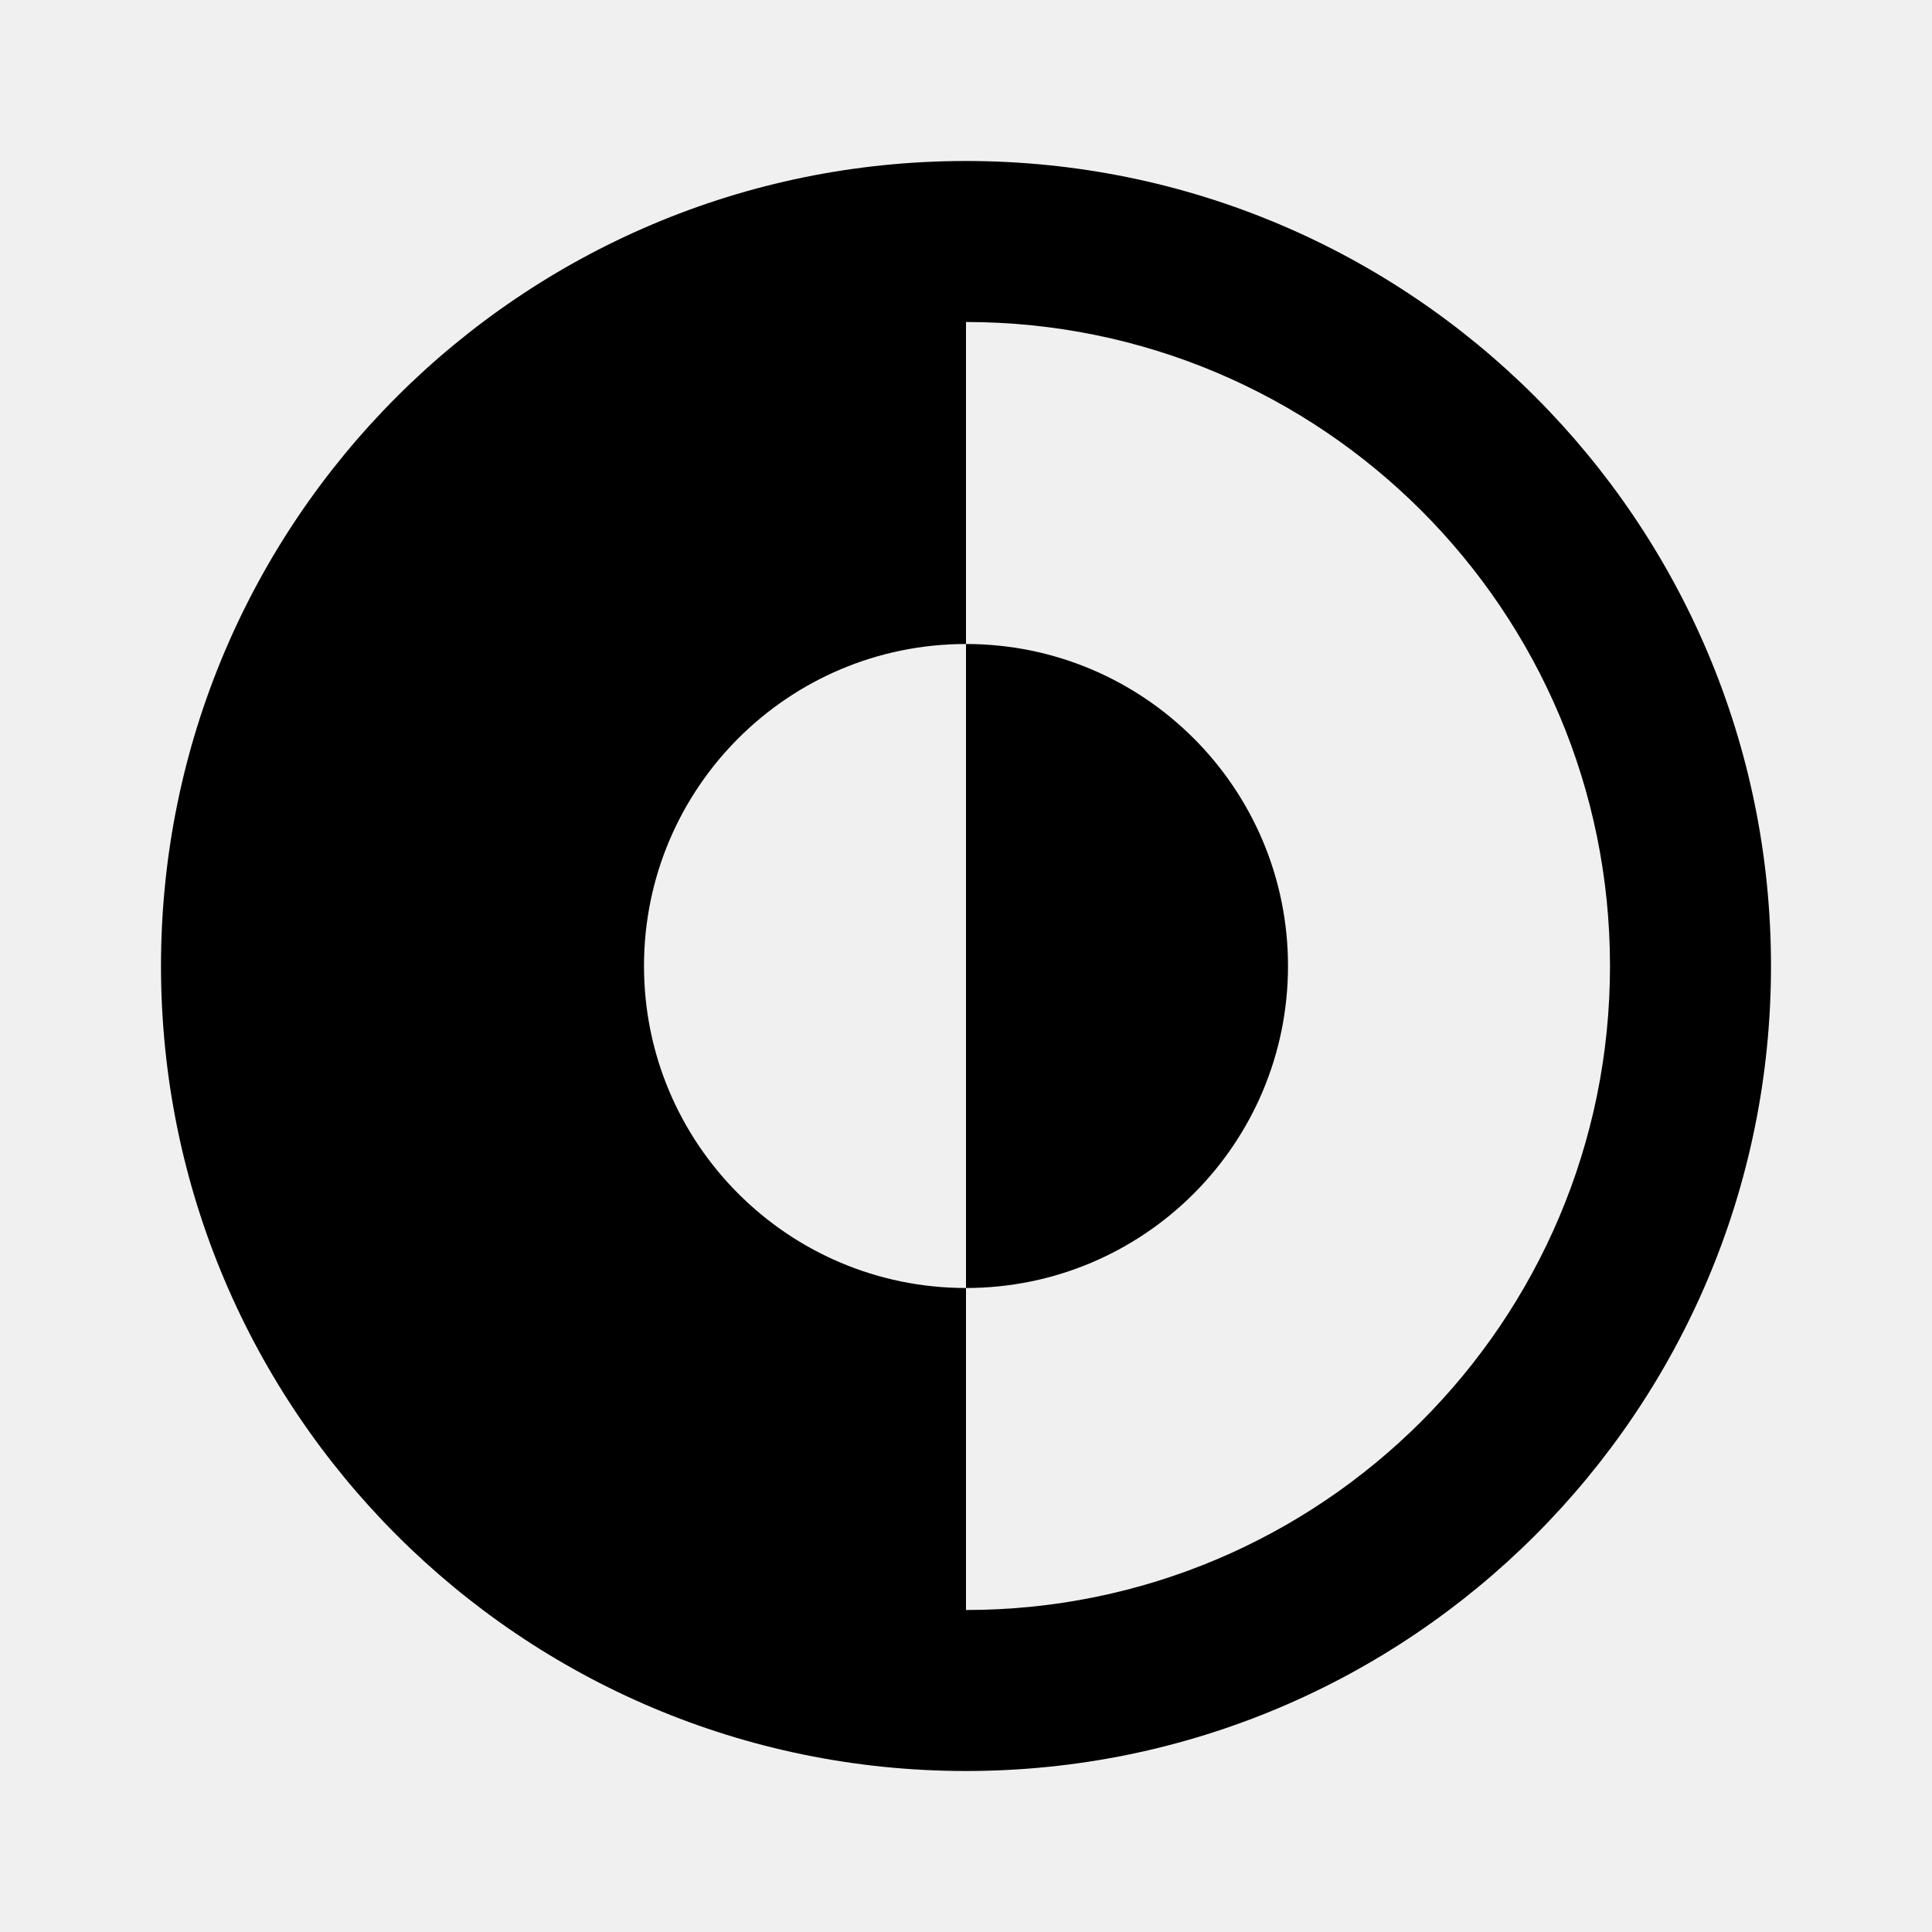
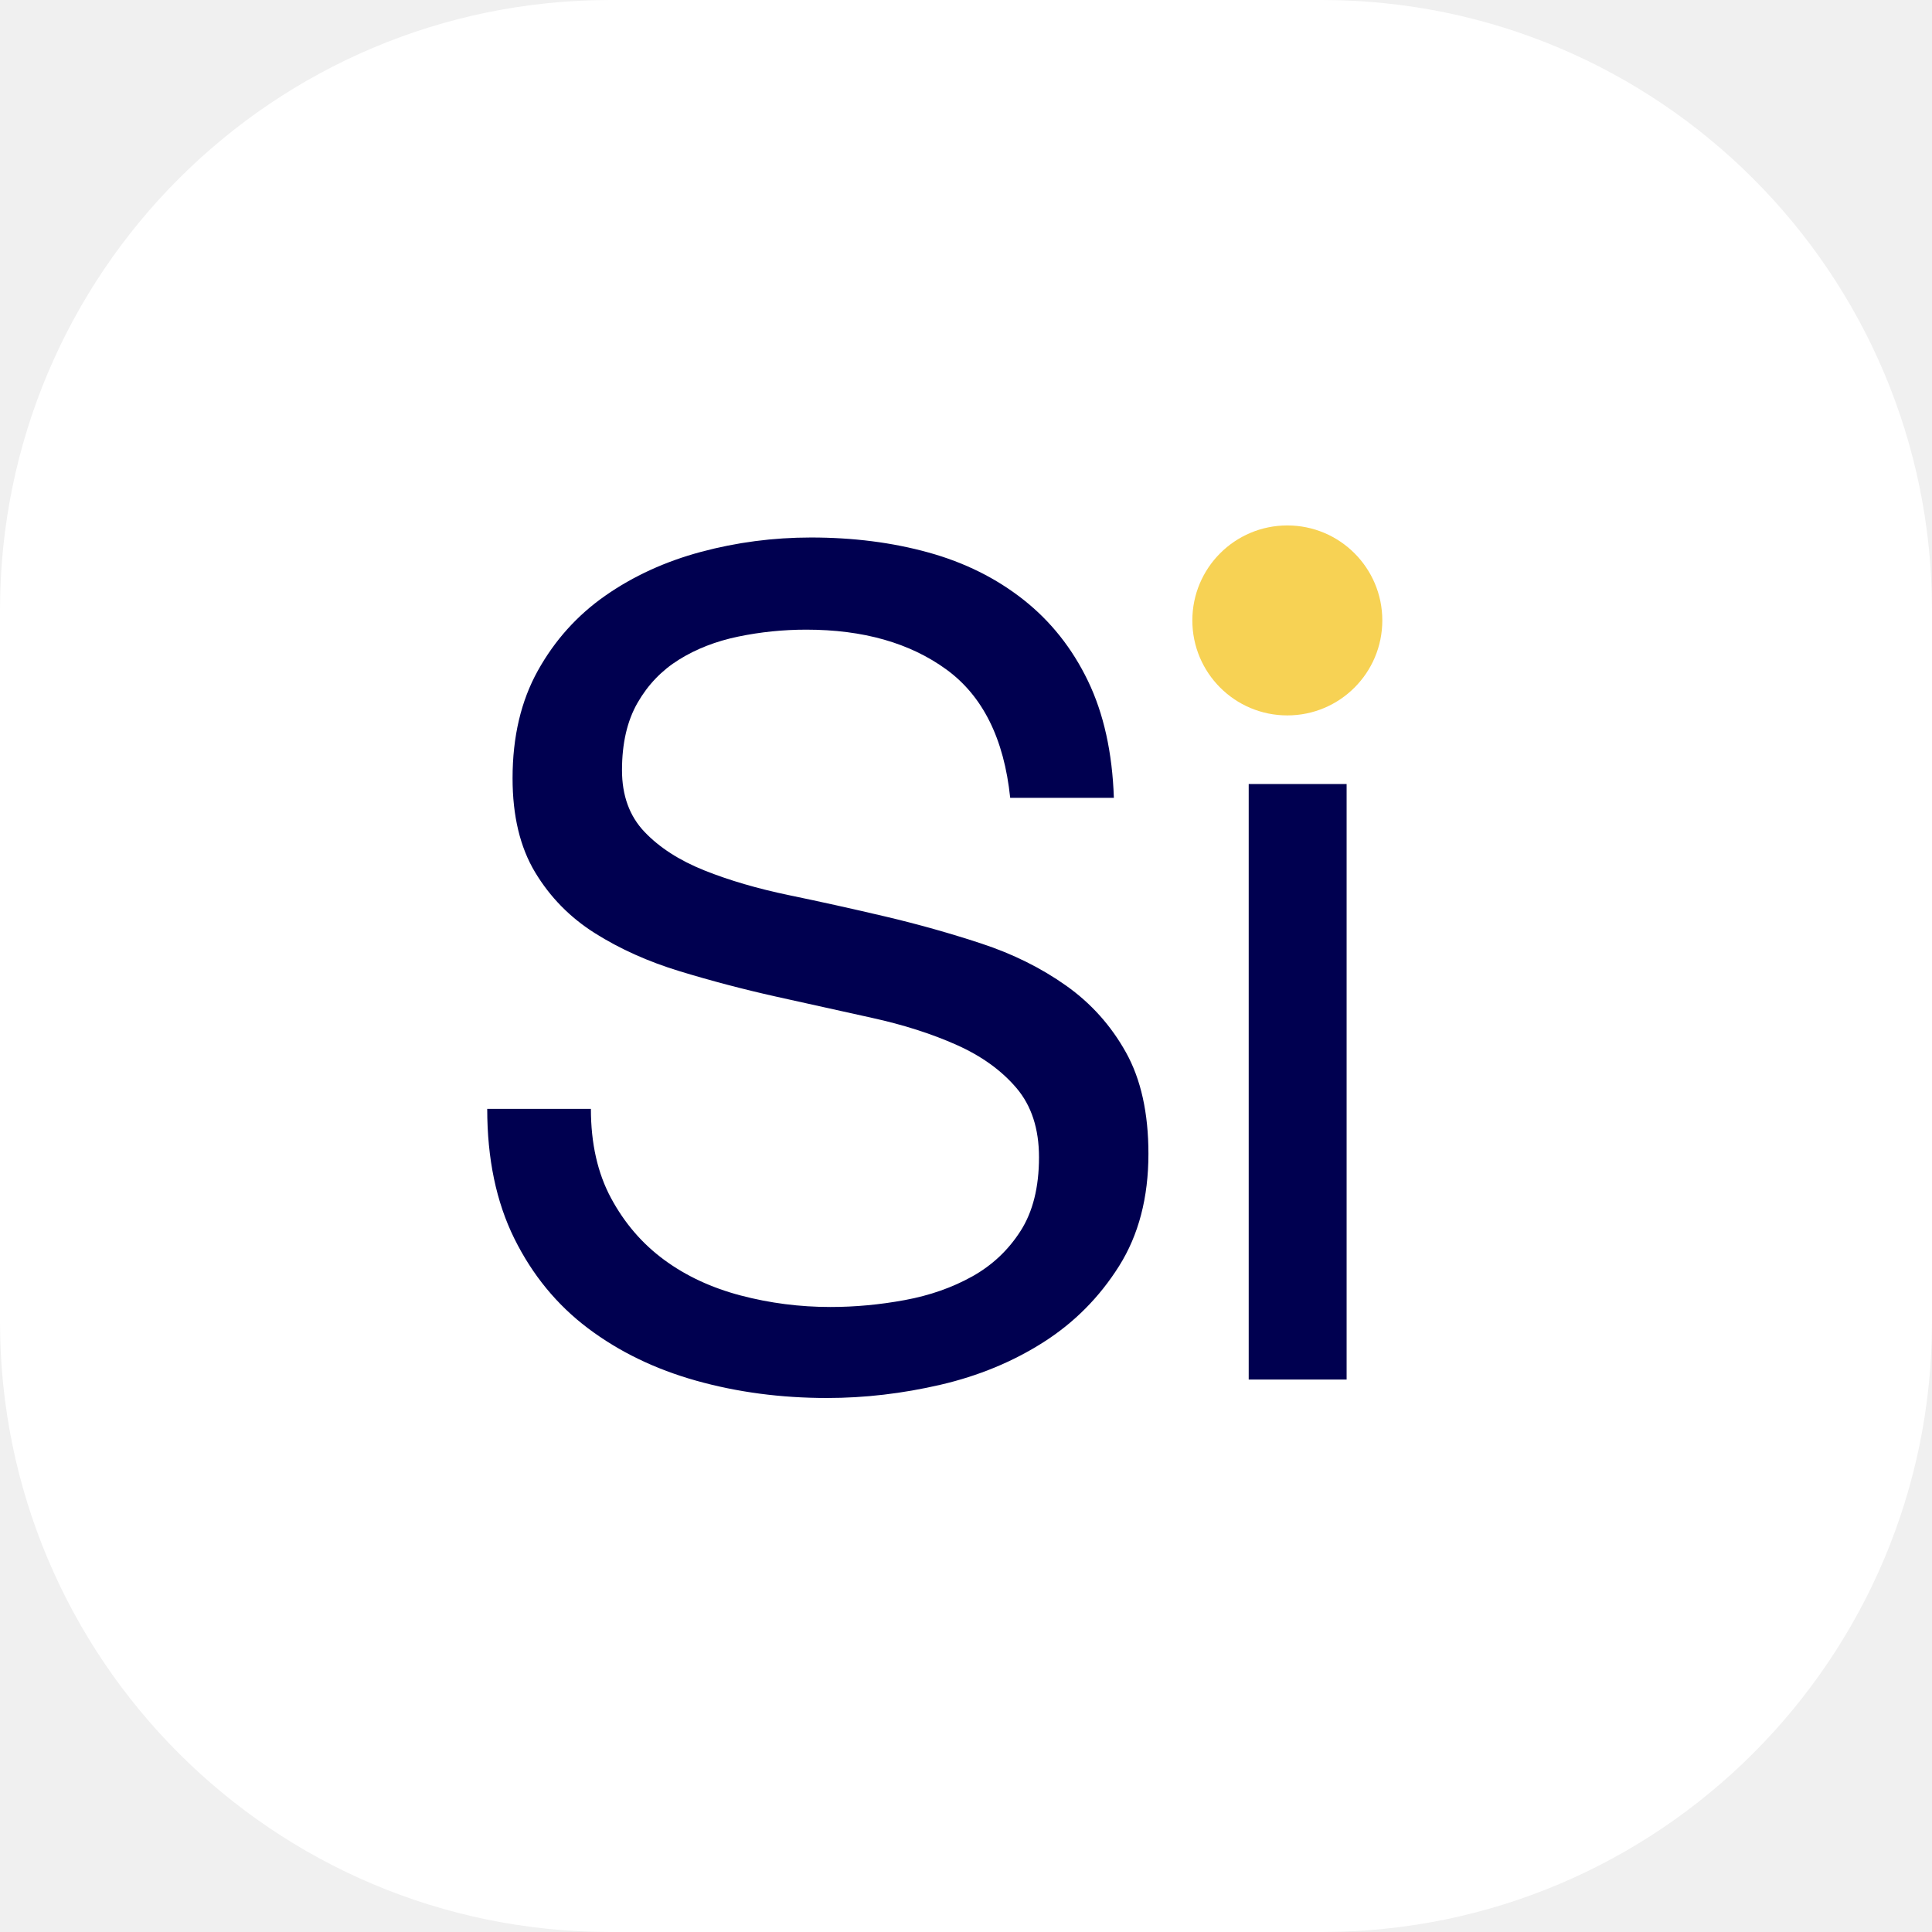
- <svg xmlns="http://www.w3.org/2000/svg" width="800px" height="800px" viewBox="0 0 24 24" fill="none">
-   <path d="M12 16C14.209 16 16 14.209 16 12C16 9.791 14.209 8 12 8V16Z" fill="#000000" />
-   <path fill-rule="evenodd" clip-rule="evenodd" d="M12 2C6.477 2 2 6.477 2 12C2 17.523 6.477 22 12 22C17.523 22 22 17.523 22 12C22 6.477 17.523 2 12 2ZM12 4V8C9.791 8 8 9.791 8 12C8 14.209 9.791 16 12 16V20C16.418 20 20 16.418 20 12C20 7.582 16.418 4 12 4Z" fill="#000000" />
+ <svg xmlns="http://www.w3.org/2000/svg" width="478" height="478" viewBox="0 0 478 478" fill="none">
+   <g>
+     <rect width="478" height="478" />
+     <g id="Group">
+       <g fill="#FFFFFF">
+         <path id="Rectangle" d="M327 0C410.406 0 478 67.594 478 151L478 327C478 410.406 410.406 478 327 478L151 478C67.594 478 0 410.406 0 327L0 151C0 67.594 67.594 0 151 0L327 0Z" />
+         <path d="M478 151C478 67.594 410.406 0 327 0L151 0C67.594 0 0 67.594 0 151L0 327C0 410.406 67.594 478 151 478L327 478C410.406 478 478 410.406 478 327L478 151Z" fill="#FFFFFF" fill-opacity="0" fill-rule="evenodd" />
+       </g>
+       <g fill="#F7D254" fill-rule="evenodd" fill-opacity="0" transform="translate(50.708 83.437)">
+         <path id="Oval" d="M8.274 101.753C39.985 14.628 153.621 -23.996 262.088 15.482C370.554 54.961 432.777 157.593 401.066 244.717C369.355 331.842 255.719 370.467 147.253 330.988C38.786 291.509 -23.436 188.877 8.274 101.753Z" />
+         <path d="M262.088 15.482C153.621 -23.996 39.985 14.628 8.274 101.753C-23.436 188.877 38.786 291.509 147.253 330.988C255.719 370.467 369.355 331.842 401.066 244.717C432.777 157.593 370.554 54.961 262.088 15.482ZM14.239 167.017Q9.908 135.274 20.49 106.199Q31.073 77.124 54.795 55.592Q78.008 34.522 110.581 23.45Q143.539 12.248 180.849 13.052Q219.703 13.89 257.641 27.698Q295.579 41.507 325.882 65.84Q354.98 89.206 373.027 118.972Q390.863 148.391 395.101 179.453Q399.432 211.196 388.85 240.271Q378.268 269.346 354.545 290.879Q331.333 311.949 298.759 323.02Q265.802 334.223 228.491 333.418Q189.637 332.58 151.699 318.772Q113.761 304.964 83.459 280.63Q54.36 257.264 36.314 227.498Q18.478 198.079 14.239 167.017Z" fill="#F7D254" fill-rule="evenodd" />
+       </g>
+       <g fill="#FFFFFF" fill-opacity="0">
+         <path id="Rectangle" d="M327 0C410.406 0 478 67.594 478 151L478 327C478 410.406 410.406 478 327 478L151 478C67.594 478 0 410.406 0 327L0 151C0 67.594 67.594 0 151 0L327 0Z" />
+         <path d="M478 151C478 67.594 410.406 0 327 0L151 0C67.594 0 0 67.594 0 151L0 327C0 410.406 67.594 478 151 478L327 478C410.406 478 478 410.406 478 327L478 151ZM151 33L327 33Q351.034 33 372.927 42.259Q394.097 51.211 410.443 67.557Q426.789 83.903 435.741 105.073Q445 126.966 445 151L445 327Q445 351.034 435.741 372.927Q426.789 394.097 410.443 410.443Q394.097 426.789 372.927 435.741Q351.034 445 327 445L151 445Q126.966 445 105.073 435.741Q83.903 426.789 67.557 410.443Q51.211 394.097 42.258 372.927Q33 351.034 33 327L33 151Q33 126.966 42.259 105.073Q51.211 83.903 67.557 67.557Q83.903 51.211 105.073 42.258Q126.966 33 151 33Z" fill="#000050" fill-rule="evenodd" />
+       </g>
+       <path d="M139.935 127.395Q137.655 105.45 124.118 95.618Q110.58 85.785 89.49 85.785Q80.94 85.785 72.675 87.495Q64.41 89.205 57.998 93.195Q51.585 97.185 47.737 103.882Q43.89 110.58 43.89 120.555Q43.89 129.96 49.447 135.803Q55.005 141.645 64.267 145.35Q73.53 149.055 85.215 151.478Q96.9 153.9 109.013 156.75Q121.125 159.6 132.81 163.448Q144.495 167.295 153.757 173.85Q163.02 180.405 168.578 190.38Q174.135 200.355 174.135 215.46Q174.135 231.705 166.868 243.247Q159.6 254.79 148.2 262.057C140.6 266.902 132.098 270.418 122.693 272.603Q108.585 275.88 94.62 275.88Q77.52 275.88 62.273 271.605Q47.025 267.33 35.483 258.638Q23.94 249.945 17.242 236.408Q10.545 222.87 10.545 204.345L36.195 204.345Q36.195 217.17 41.182 226.432Q46.17 235.695 54.292 241.68Q62.415 247.665 73.245 250.515Q84.075 253.365 95.475 253.365Q104.595 253.365 113.858 251.655Q123.12 249.945 130.53 245.813Q137.94 241.68 142.5 234.555Q147.06 227.43 147.06 216.315Q147.06 205.77 141.503 199.215Q135.945 192.66 126.683 188.527Q117.42 184.395 105.735 181.83Q94.05 179.265 81.938 176.557Q69.825 173.85 58.14 170.288Q46.455 166.725 37.193 160.883Q27.93 155.04 22.372 145.777Q16.815 136.515 16.815 122.55Q16.815 107.16 23.085 95.903Q29.355 84.645 39.758 77.377Q50.16 70.111 63.413 66.547Q76.665 62.989 90.63 62.985Q106.305 62.981 119.7 66.69Q133.095 70.394 143.212 78.375Q153.33 86.355 159.173 98.468Q165.015 110.58 165.585 127.395L139.935 127.395ZM223.17 97.47L198.945 97.47L198.945 67.83L223.17 67.83L223.17 97.47ZM198.945 123.975L223.17 123.975L223.17 271.32L198.945 271.32L198.945 123.975Z" fill="#000050" transform="translate(110 70)" />
+       <path id="Oval" d="M0 23.5C0 10.521 10.521 0 23.5 0C36.479 0 47 10.521 47 23.5C47 36.479 36.479 47 23.5 47C10.521 47 0 36.479 0 23.5Z" fill="#F7D254" fill-rule="evenodd" transform="translate(295 130)" />
+     </g>
+   </g>
</svg>
